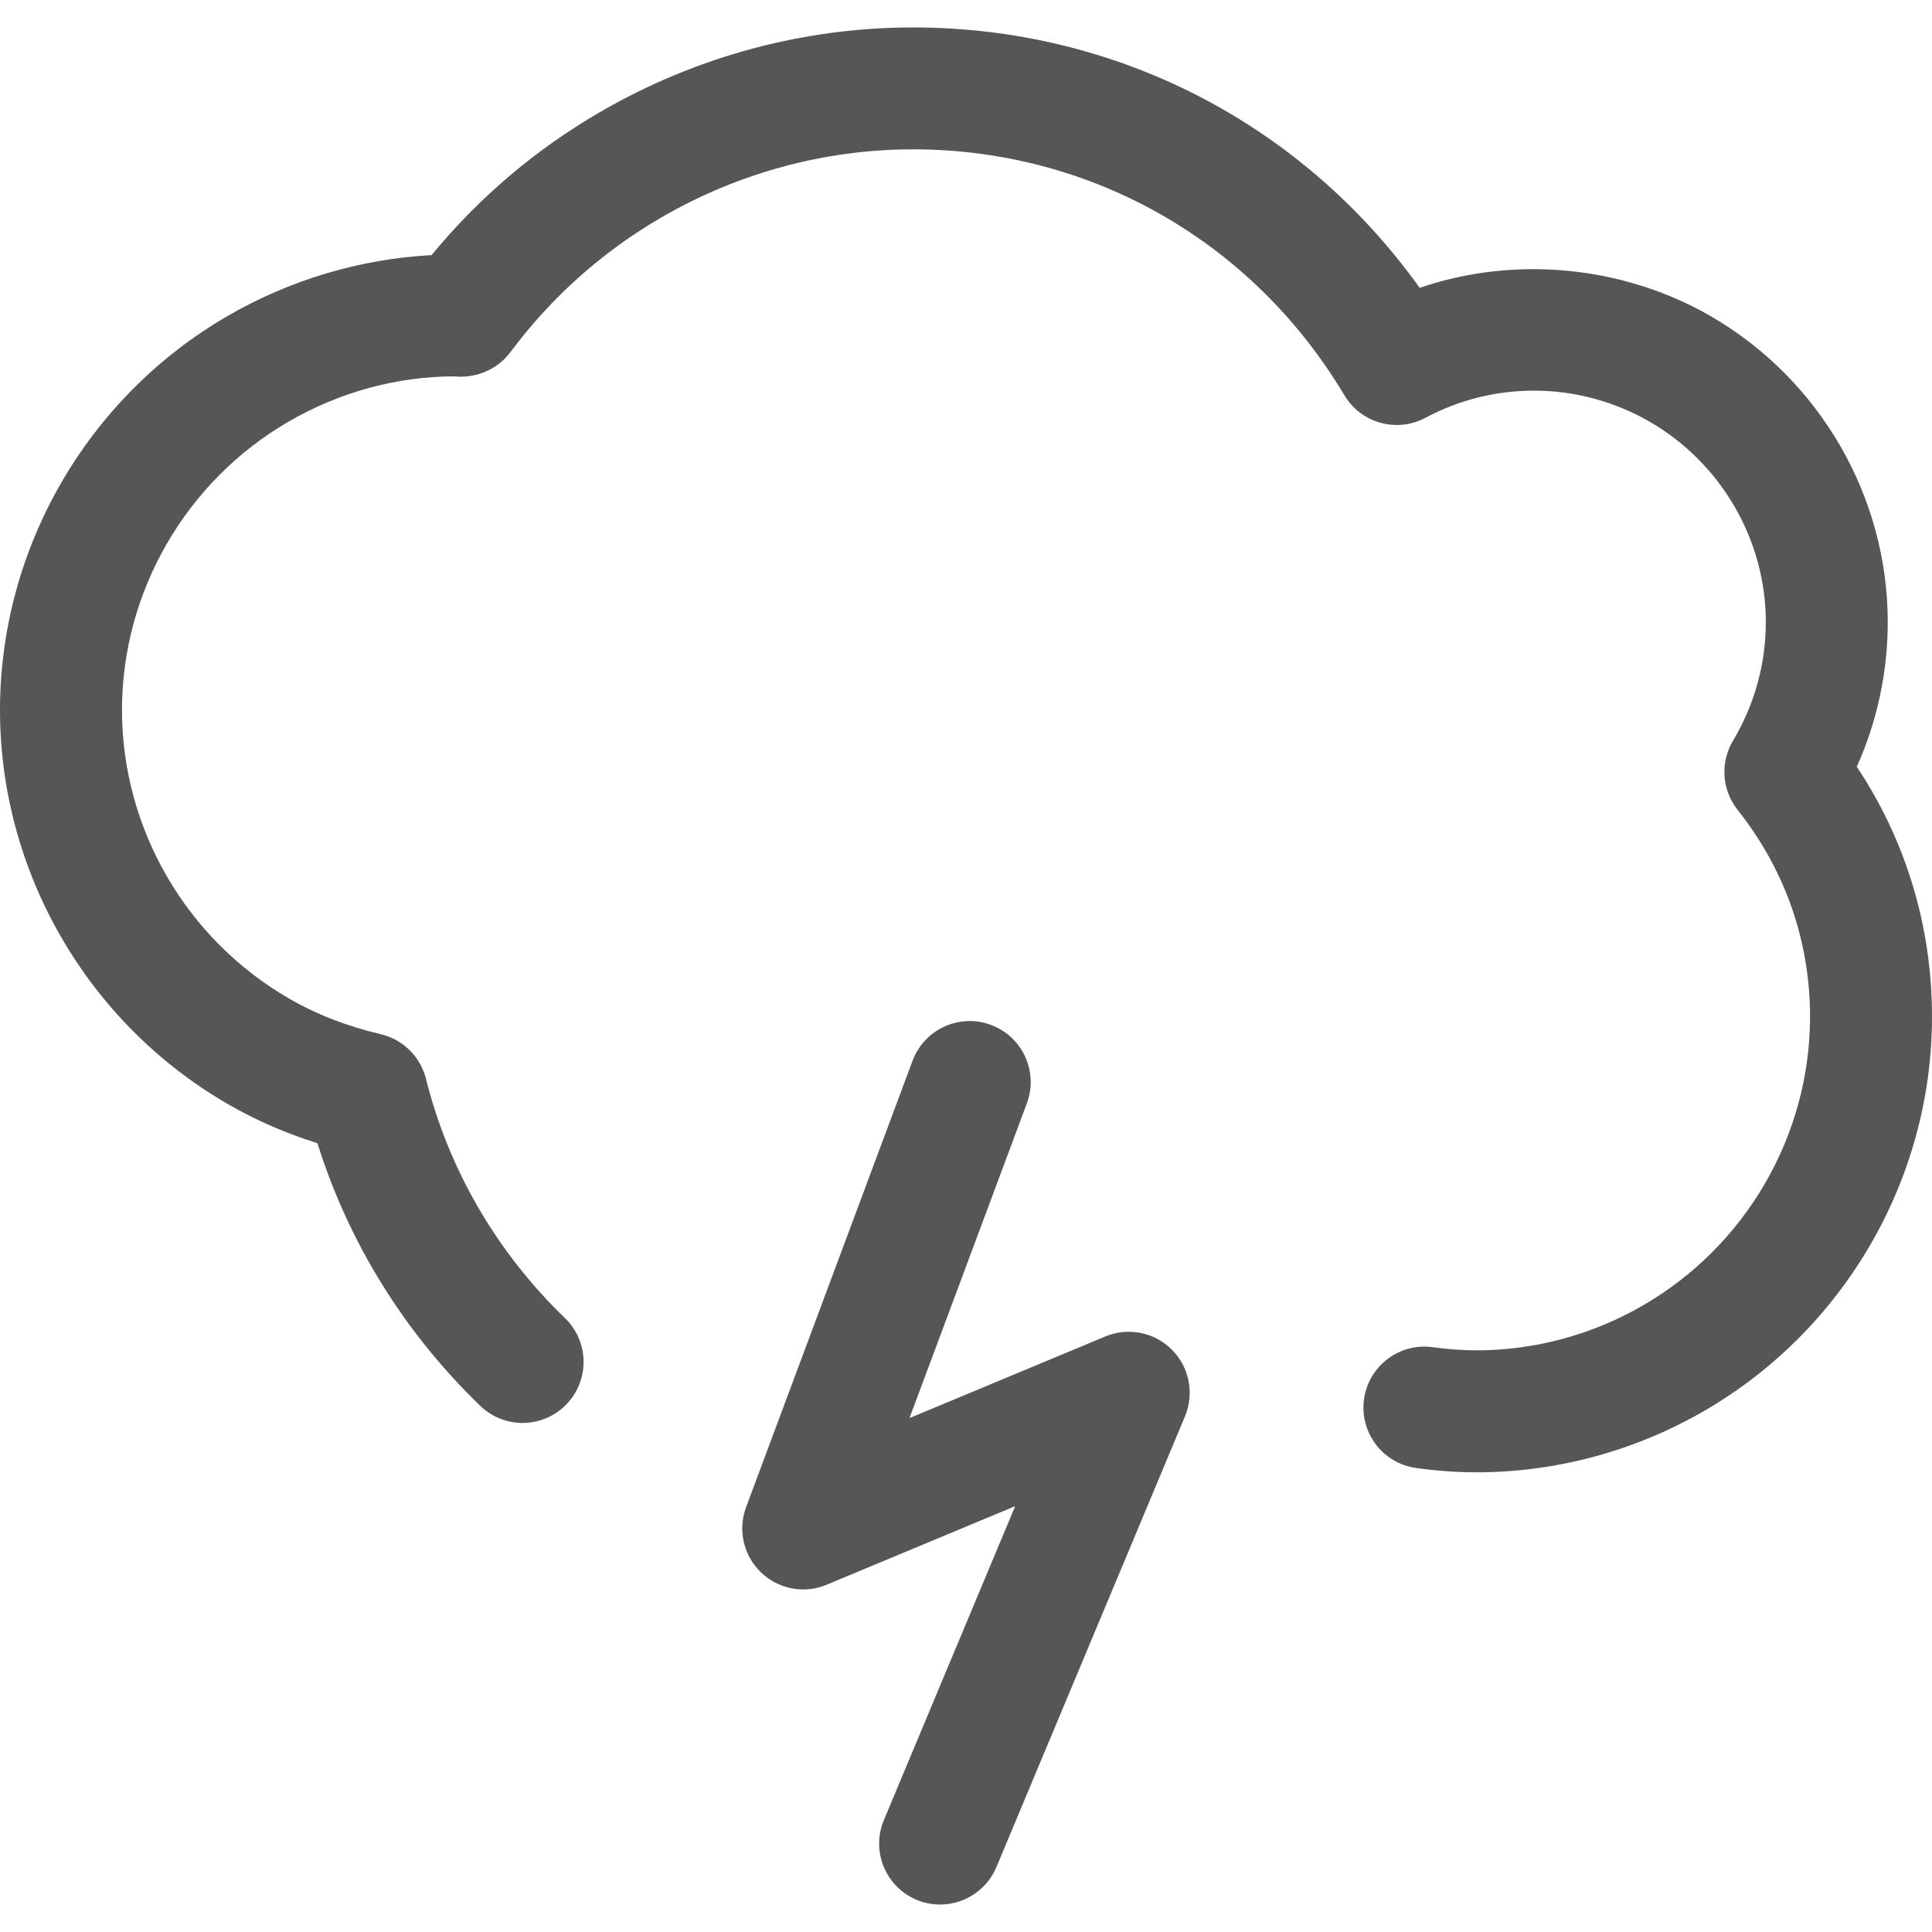
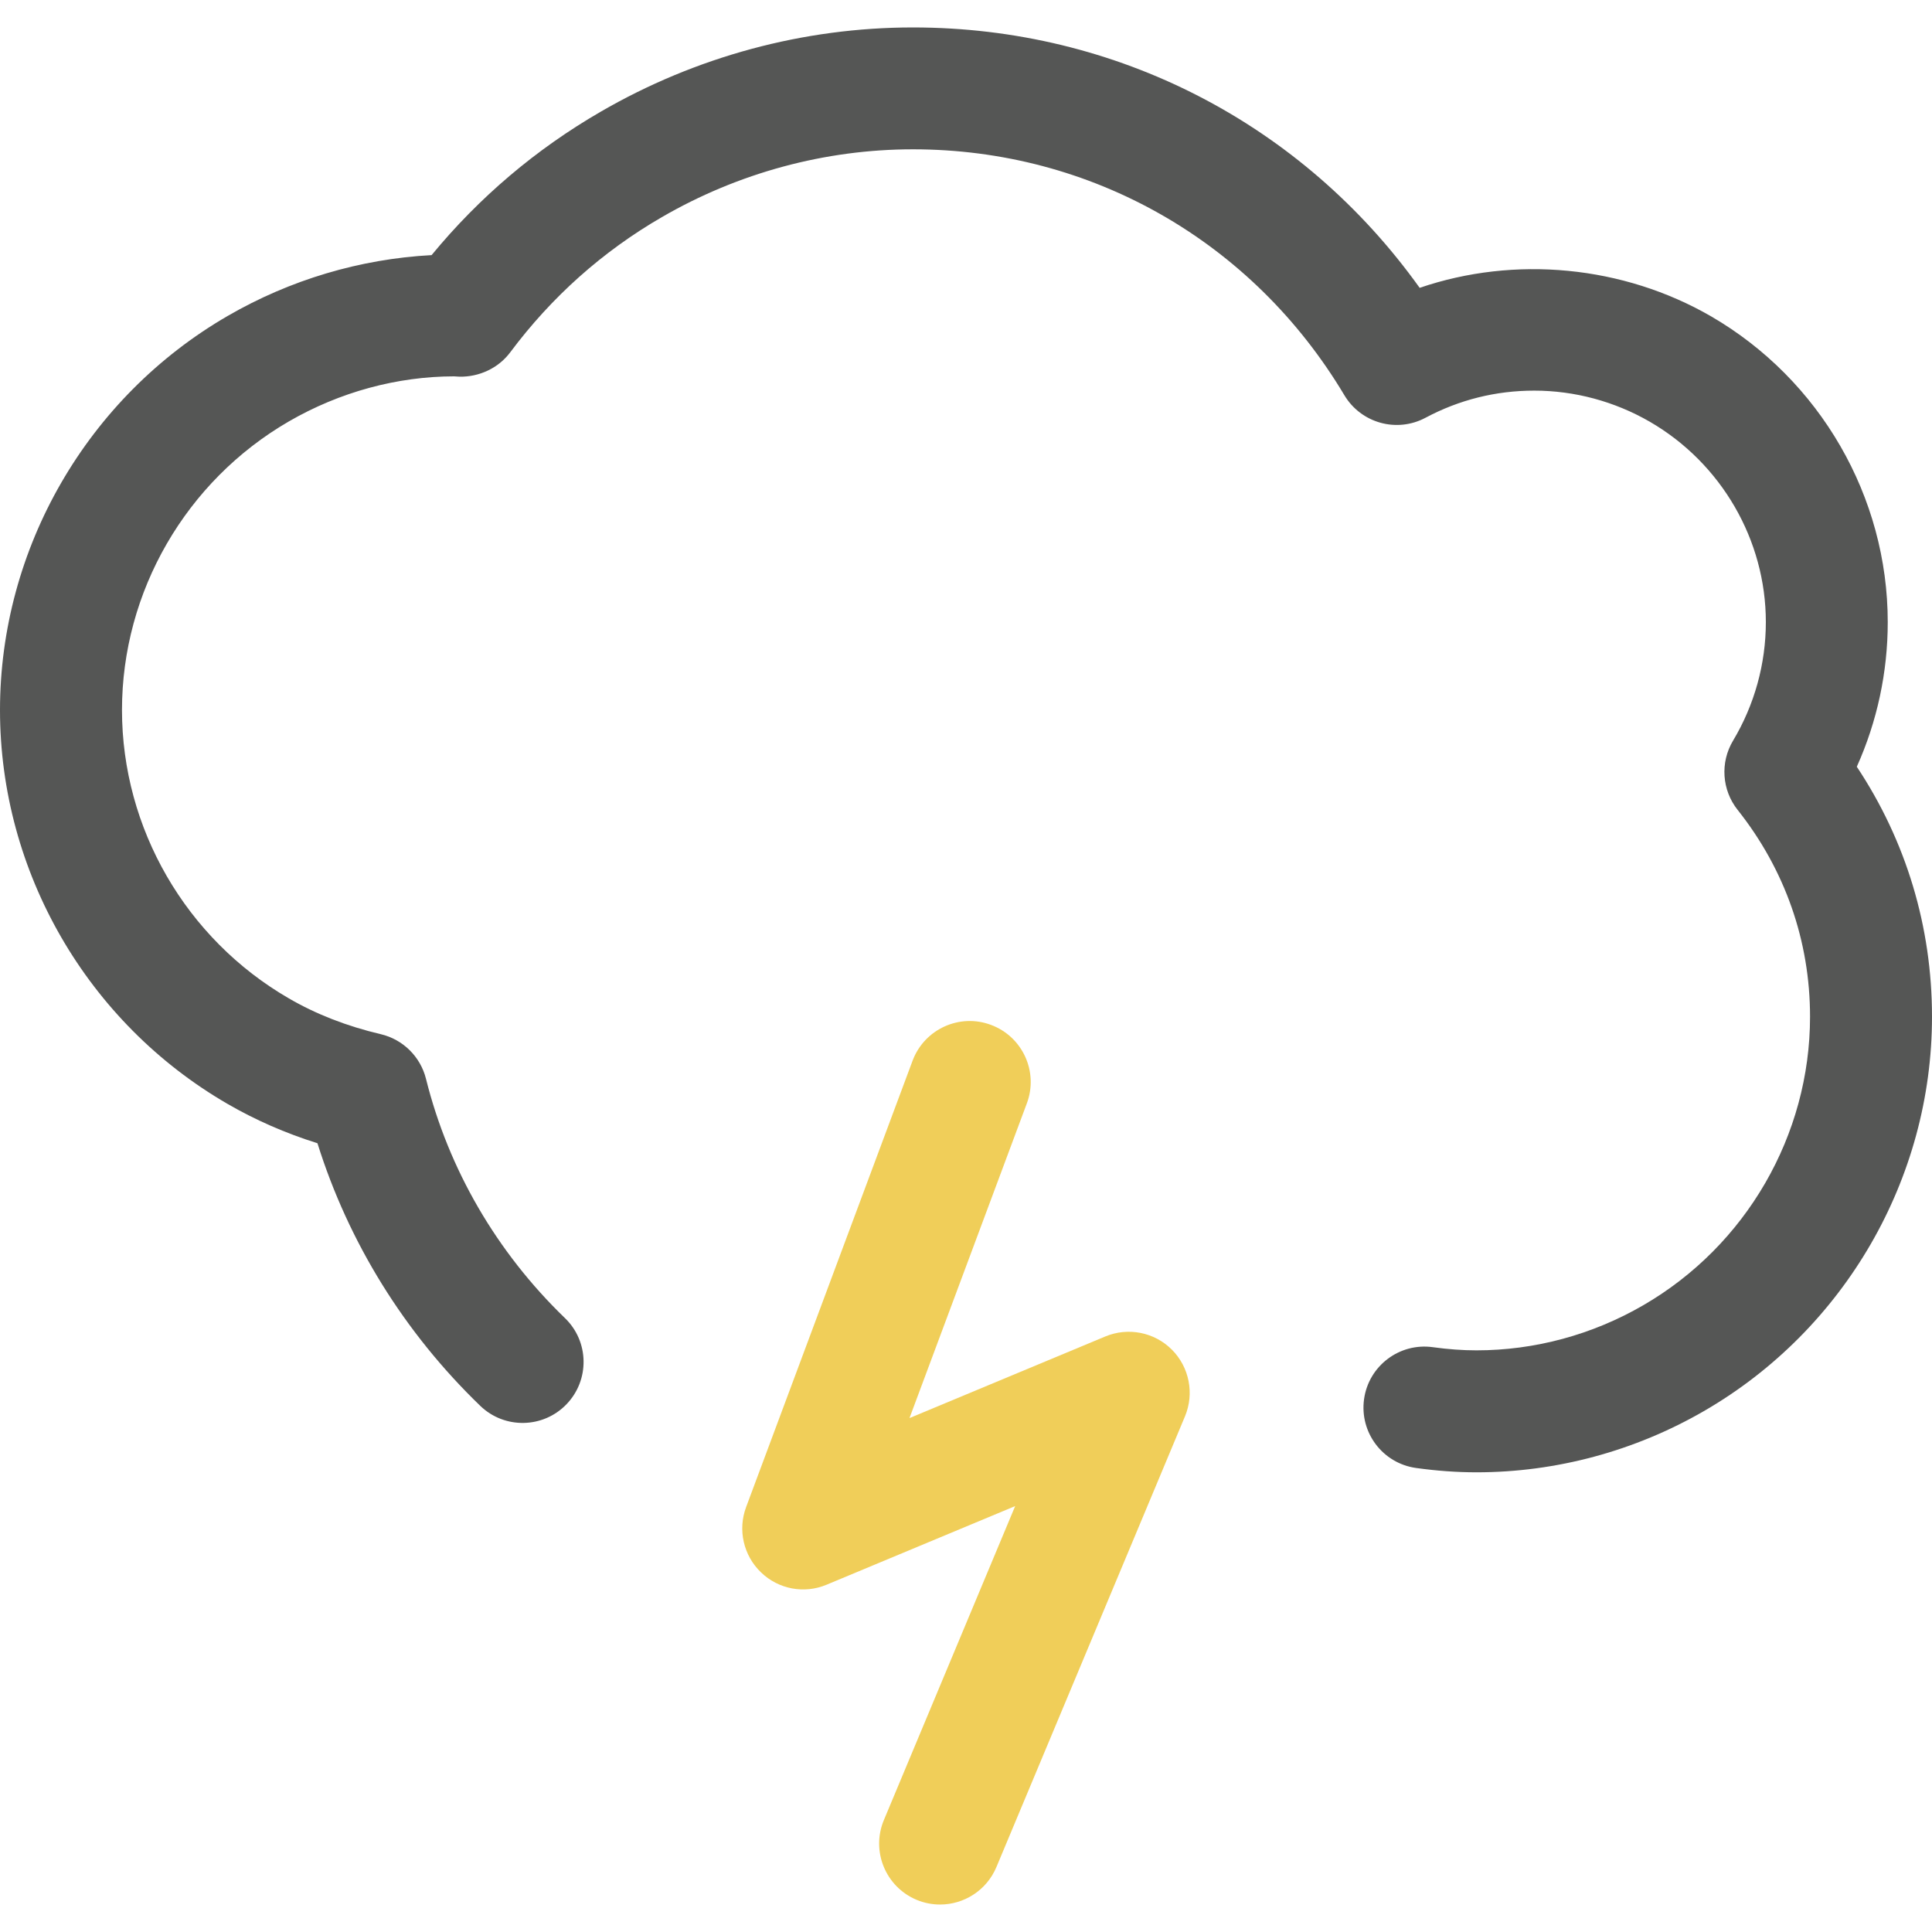
<svg xmlns="http://www.w3.org/2000/svg" version="1.1" id="Layer_1" x="0px" y="0px" width="64px" height="64px" viewBox="0 0 64 64" enable-background="new 0 0 64 64" xml:space="preserve">
  <g>
-     <path fill="#555655" d="M54.431,43.24c-1.684,0.977-3.592,1.492-5.52,1.492c-0.464,0-0.938-0.035-1.448-0.105   c-1.1-0.154-2.125,0.617-2.278,1.723c-0.153,1.104,0.618,2.125,1.724,2.279c0.695,0.096,1.352,0.143,2.003,0.143   c2.638,0,5.247-0.705,7.544-2.035C61.108,44.043,64,39.041,64,33.682c0-2.983-0.857-5.821-2.491-8.283   c0.674-1.502,1.025-3.134,1.025-4.789c0-4.153-2.242-8.036-5.855-10.132c-2.913-1.682-6.5-2.02-9.651-0.943   c-3.887-5.433-10.04-8.626-16.787-8.626c-3.618,0-7.194,0.965-10.344,2.792c-2.144,1.24-4.024,2.835-5.601,4.75   C11.93,8.578,9.61,9.268,7.542,10.466C2.89,13.161,0,18.164,0,23.522c0,5.356,2.891,10.357,7.541,13.048   c0.917,0.531,1.914,0.969,2.975,1.301c1.028,3.283,2.877,6.271,5.393,8.699c0.802,0.775,2.082,0.752,2.856-0.051   c0.775-0.803,0.752-2.082-0.05-2.855c-2.263-2.186-3.855-4.926-4.604-7.928c-0.184-0.734-0.763-1.305-1.5-1.477   c-1.114-0.262-2.138-0.66-3.043-1.186c-3.41-1.973-5.527-5.633-5.527-9.552c0-3.922,2.118-7.584,5.528-9.56   c1.685-0.976,3.593-1.491,5.473-1.493c0.057,0.005,0.116,0.009,0.176,0.011c0.651,0.013,1.292-0.28,1.687-0.811   c1.369-1.833,3.057-3.338,5.018-4.473c2.536-1.47,5.412-2.248,8.319-2.248c5.906,0,11.249,3.046,14.292,8.146   c0.554,0.926,1.735,1.255,2.686,0.747c1.12-0.597,2.333-0.899,3.604-0.899c1.336,0,2.662,0.357,3.83,1.032   c2.369,1.375,3.841,3.917,3.841,6.635c0,1.382-0.376,2.741-1.086,3.928c-0.432,0.722-0.371,1.636,0.152,2.293   c1.569,1.976,2.399,4.344,2.399,6.85C59.96,37.604,57.842,41.266,54.431,43.24z" />
-     <path fill="#555655" d="M38.82,44.709c-0.579-0.58-1.45-0.752-2.207-0.436l-6.485,2.703l3.888-10.426   c0.39-1.045-0.142-2.209-1.188-2.598c-1.041-0.391-2.208,0.141-2.598,1.186l-5.514,14.787c-0.282,0.754-0.088,1.604,0.492,2.162   c0.579,0.559,1.434,0.721,2.178,0.408l6.243-2.602L29.28,60.291c-0.431,1.027,0.054,2.211,1.083,2.643   c0.255,0.107,0.519,0.156,0.779,0.156c0.79,0,1.54-0.467,1.865-1.24l6.247-14.932C39.57,46.162,39.399,45.289,38.82,44.709z" />
+     <path fill="#555655" d="M54.432,43.24c-1.685,0.977-3.593,1.492-5.521,1.492c-0.464,0-0.938-0.035-1.448-0.105   c-1.1-0.154-2.125,0.617-2.277,1.723c-0.153,1.104,0.617,2.125,1.724,2.279c0.694,0.096,1.353,0.143,2.003,0.143   c2.638,0,5.247-0.705,7.544-2.035C61.107,44.043,64,39.041,64,33.682c0-2.982-0.857-5.821-2.491-8.283   c0.675-1.502,1.025-3.134,1.025-4.789c0-4.153-2.242-8.036-5.854-10.132c-2.914-1.682-6.5-2.02-9.652-0.943   c-3.887-5.433-10.039-8.626-16.786-8.626c-3.618,0-7.194,0.965-10.344,2.792c-2.144,1.24-4.024,2.835-5.601,4.75   C11.93,8.578,9.61,9.268,7.542,10.466C2.89,13.161,0,18.164,0,23.522c0,5.356,2.891,10.357,7.541,13.048   c0.917,0.531,1.914,0.969,2.975,1.301c1.028,3.283,2.877,6.271,5.393,8.699c0.802,0.775,2.082,0.752,2.856-0.051   c0.775-0.804,0.752-2.082-0.05-2.855c-2.263-2.186-3.855-4.926-4.604-7.928c-0.184-0.734-0.763-1.305-1.5-1.478   c-1.114-0.262-2.138-0.659-3.043-1.186c-3.41-1.973-5.527-5.633-5.527-9.552c0-3.922,2.118-7.584,5.528-9.56   c1.685-0.976,3.593-1.491,5.473-1.493c0.057,0.005,0.116,0.009,0.176,0.011c0.651,0.013,1.292-0.28,1.687-0.811   c1.369-1.833,3.057-3.338,5.018-4.473c2.536-1.47,5.412-2.248,8.319-2.248c5.906,0,11.249,3.046,14.292,8.146   c0.554,0.926,1.735,1.255,2.687,0.747c1.119-0.597,2.332-0.899,3.604-0.899c1.336,0,2.662,0.357,3.83,1.032   c2.369,1.375,3.841,3.917,3.841,6.635c0,1.382-0.376,2.741-1.086,3.928c-0.433,0.722-0.371,1.636,0.151,2.293   c1.569,1.976,2.399,4.344,2.399,6.851C59.96,37.604,57.842,41.266,54.432,43.24z" />
+     <path fill="#F0CE59" d="M38.82,44.709c-0.579-0.58-1.45-0.752-2.207-0.436l-6.485,2.703l3.888-10.427   c0.391-1.045-0.142-2.209-1.188-2.598c-1.041-0.392-2.208,0.141-2.598,1.187l-5.514,14.786c-0.282,0.755-0.088,1.604,0.492,2.162   c0.579,0.56,1.434,0.722,2.178,0.408l6.243-2.603L29.28,60.291c-0.431,1.027,0.054,2.211,1.083,2.643   c0.255,0.107,0.519,0.156,0.779,0.156c0.79,0,1.54-0.467,1.865-1.24l6.247-14.932C39.57,46.162,39.398,45.289,38.82,44.709z" />
  </g>
</svg>
